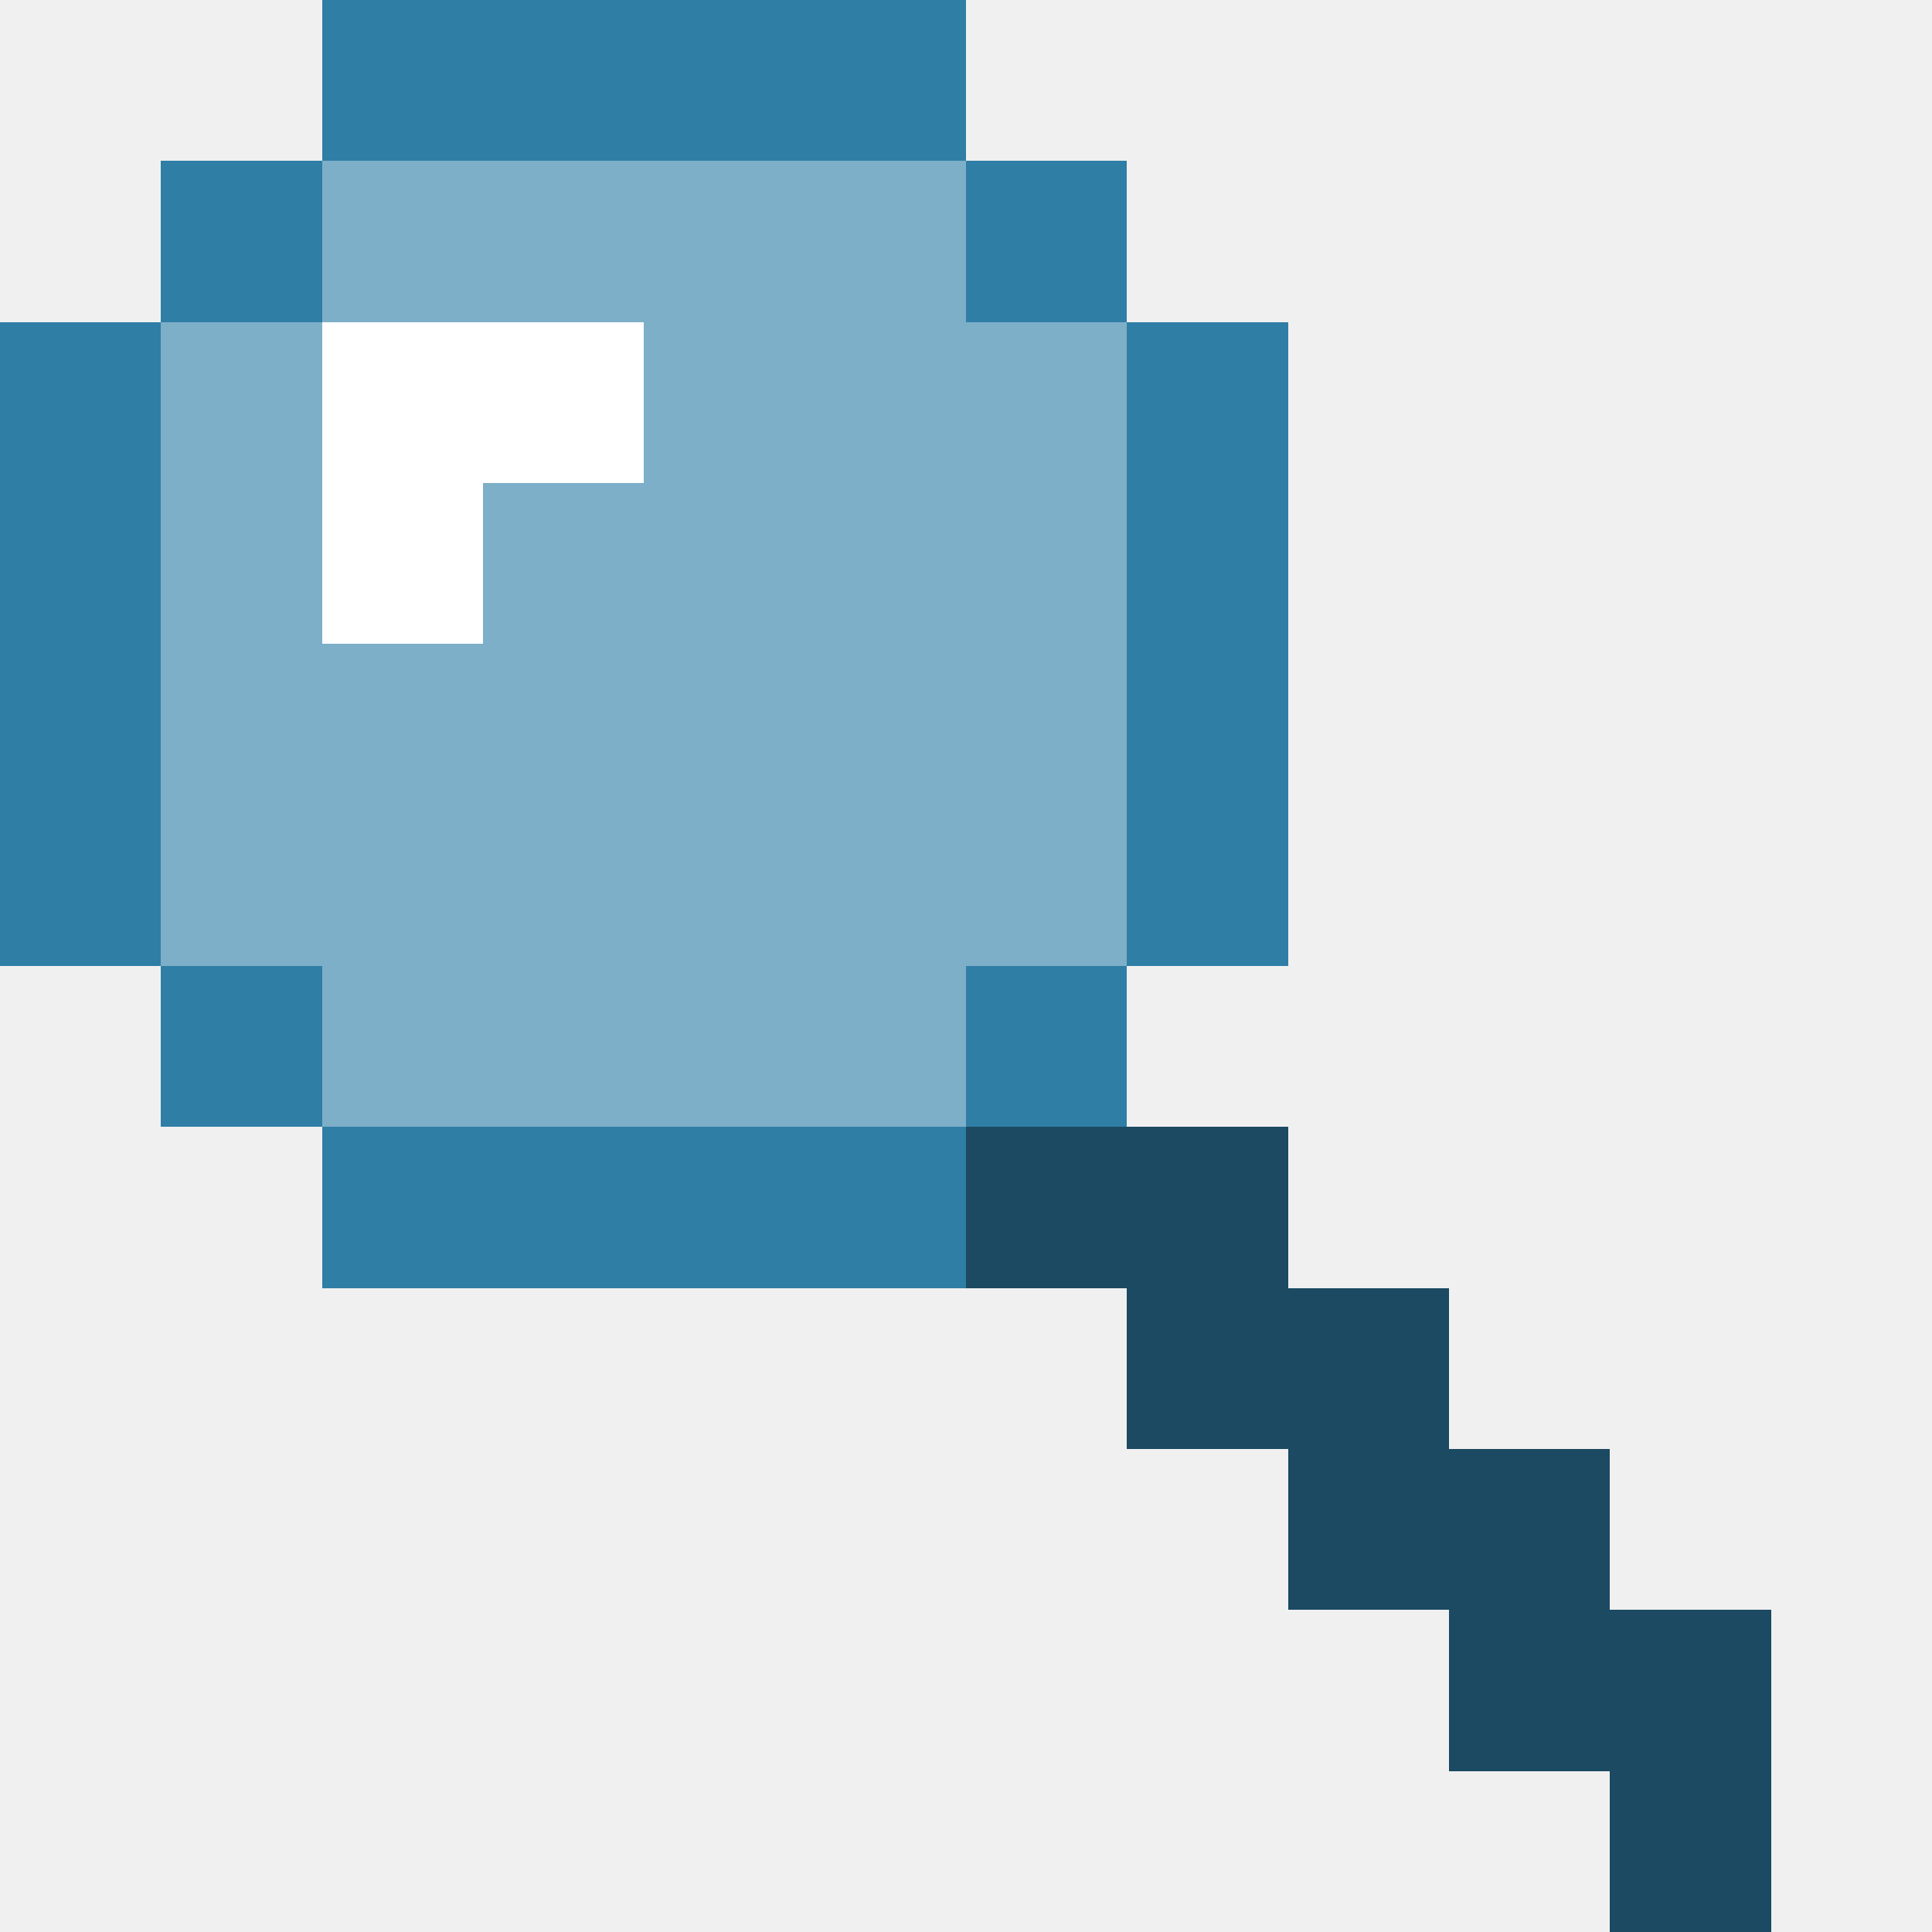
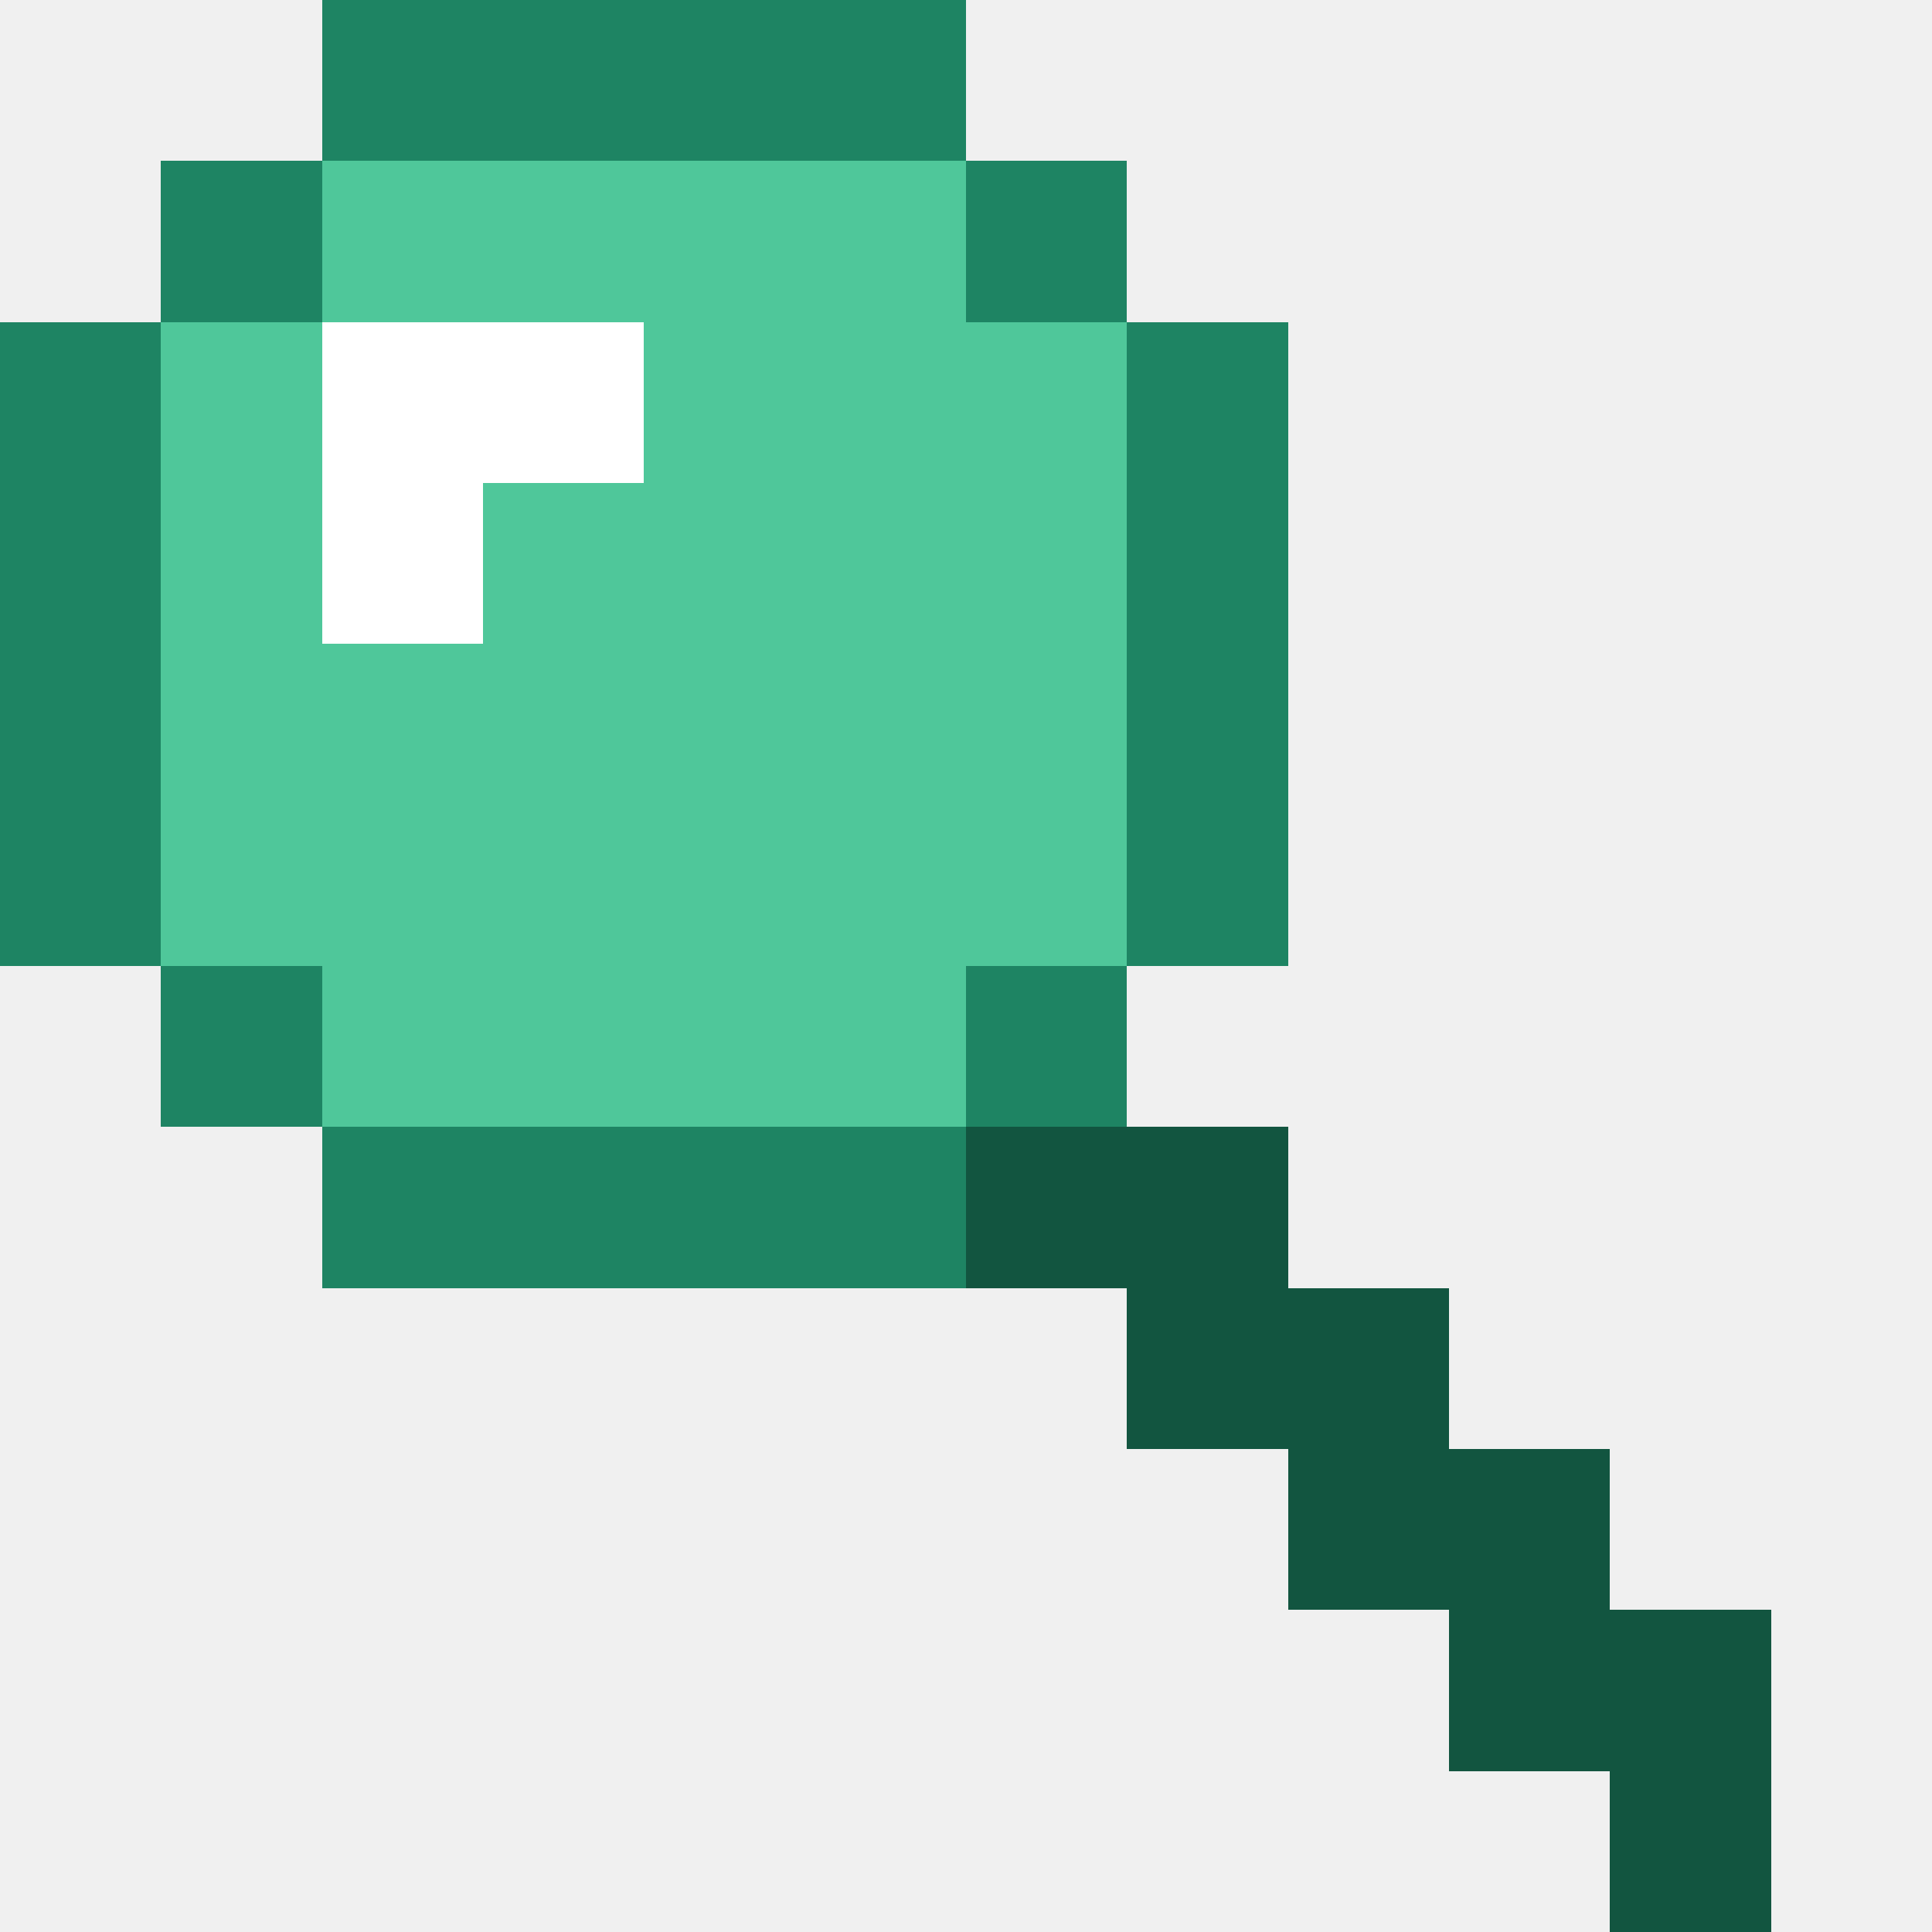
<svg xmlns="http://www.w3.org/2000/svg" width="36" height="36" viewBox="0 0 12 12" shape-rendering="crispEdges">
-   <path d="M2 0h1v1h-1zM3 0h1v1h-1zM4 0h1v1h-1zM5 0h1v1h-1zM1 1h1v1h-1zM6 1h1v1h-1zM0 2h1v1h-1zM7 2h1v1h-1zM0 3h1v1h-1zM7 3h1v1h-1zM0 4h1v1h-1zM7 4h1v1h-1zM0 5h1v1h-1zM7 5h1v1h-1zM1 6h1v1h-1zM6 6h1v1h-1zM2 7h1v1h-1zM3 7h1v1h-1zM4 7h1v1h-1zM5 7h1v1h-1z" fill="#2F7EA6" />
-   <path d="M2 1h1v1h-1zM3 1h1v1h-1zM4 1h1v1h-1zM5 1h1v1h-1zM1 2h1v1h-1zM4 2h1v1h-1zM5 2h1v1h-1zM6 2h1v1h-1zM1 3h1v1h-1zM3 3h1v1h-1zM4 3h1v1h-1zM5 3h1v1h-1zM6 3h1v1h-1zM1 4h1v1h-1zM2 4h1v1h-1zM3 4h1v1h-1zM4 4h1v1h-1zM5 4h1v1h-1zM6 4h1v1h-1zM1 5h1v1h-1zM2 5h1v1h-1zM3 5h1v1h-1zM4 5h1v1h-1zM5 5h1v1h-1zM6 5h1v1h-1zM2 6h1v1h-1zM3 6h1v1h-1zM4 6h1v1h-1zM5 6h1v1h-1z" fill="#7EAFC8" />
+   <path d="M2 0h1v1h-1zM3 0h1v1h-1zM4 0h1v1h-1zM5 0h1v1h-1zM1 1h1v1h-1zM6 1h1v1h-1zM0 2h1v1h-1zM7 2h1v1h-1zM0 3h1v1h-1zM7 3h1v1h-1zM0 4h1v1h-1zM7 4h1v1h-1zM0 5h1v1h-1zM7 5h1v1h-1zM1 6h1v1h-1zM6 6h1v1h-1zM2 7h1v1h-1zM3 7h1v1h-1zM4 7h1v1h-1zM5 7h1v1h-1z" fill="#1E8463" />
+   <path d="M2 1h1v1h-1zM3 1h1v1h-1zM4 1h1v1h-1zM5 1h1v1h-1zM1 2h1v1h-1zM4 2h1v1h-1zM5 2h1v1h-1zM6 2h1v1h-1zM1 3h1v1h-1zM3 3h1v1h-1zM4 3h1v1h-1zM5 3h1v1h-1zM6 3h1v1h-1zM1 4h1v1h-1zM2 4h1v1h-1zM3 4h1v1h-1zM4 4h1v1h-1zM5 4h1v1h-1zM6 4h1v1h-1zM1 5h1v1h-1zM2 5h1v1h-1zM3 5h1v1h-1zM4 5h1v1h-1zM5 5h1v1h-1zM6 5h1v1h-1zM2 6h1v1h-1zM3 6h1v1h-1zM4 6h1v1h-1zM5 6h1v1h-1z" fill="#4FC79A" />
  <path d="M2 2h1v1h-1zM3 2h1v1h-1zM2 3h1v1h-1z" fill="#FFFFFF" />
-   <path d="M6 7h1v1h-1zM7 7h1v1h-1zM7 8h1v1h-1zM8 8h1v1h-1zM8 9h1v1h-1zM9 9h1v1h-1zM9 10h1v1h-1zM10 10h1v1h-1zM10 11h1v1h-1z" fill="#1B4A62" />
+   <path d="M6 7h1v1h-1zM7 7h1v1h-1zM7 8h1v1h-1zM8 8h1v1h-1zM8 9h1v1h-1zM9 9h1v1h-1zM9 10h1v1h-1zM10 10h1v1h-1zM10 11h1v1h-1z" fill="#125540" />
</svg>
